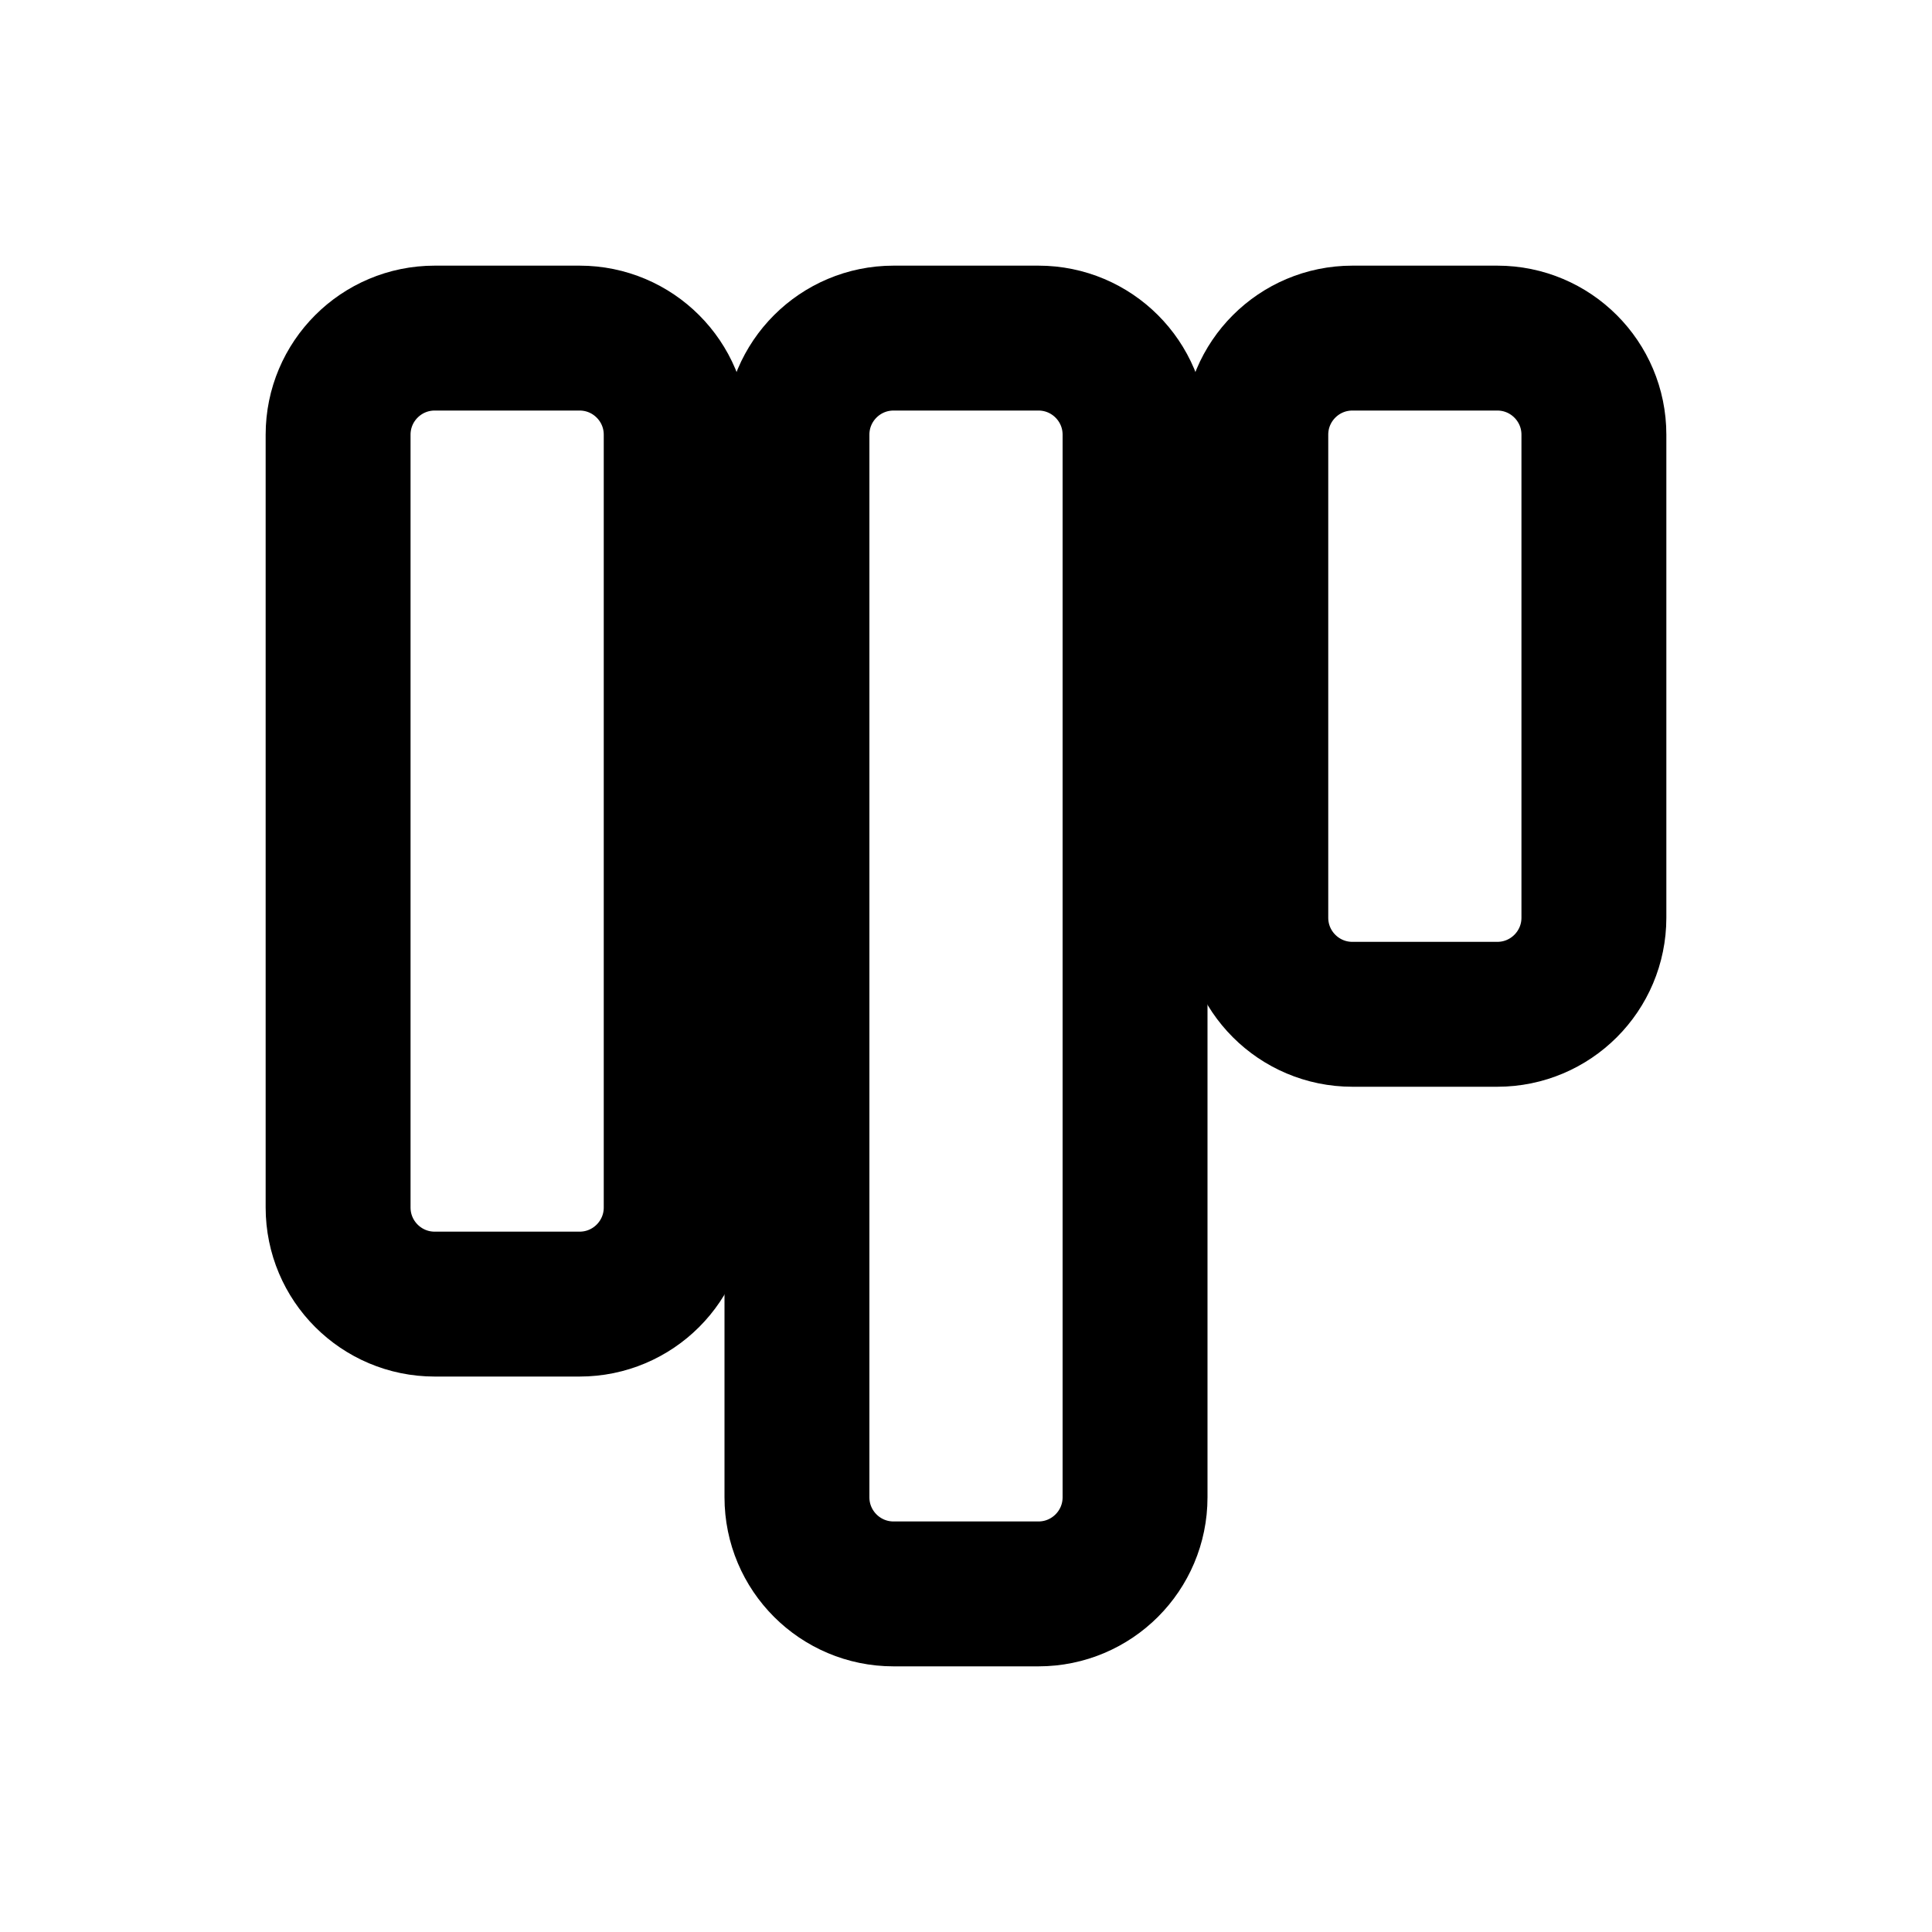
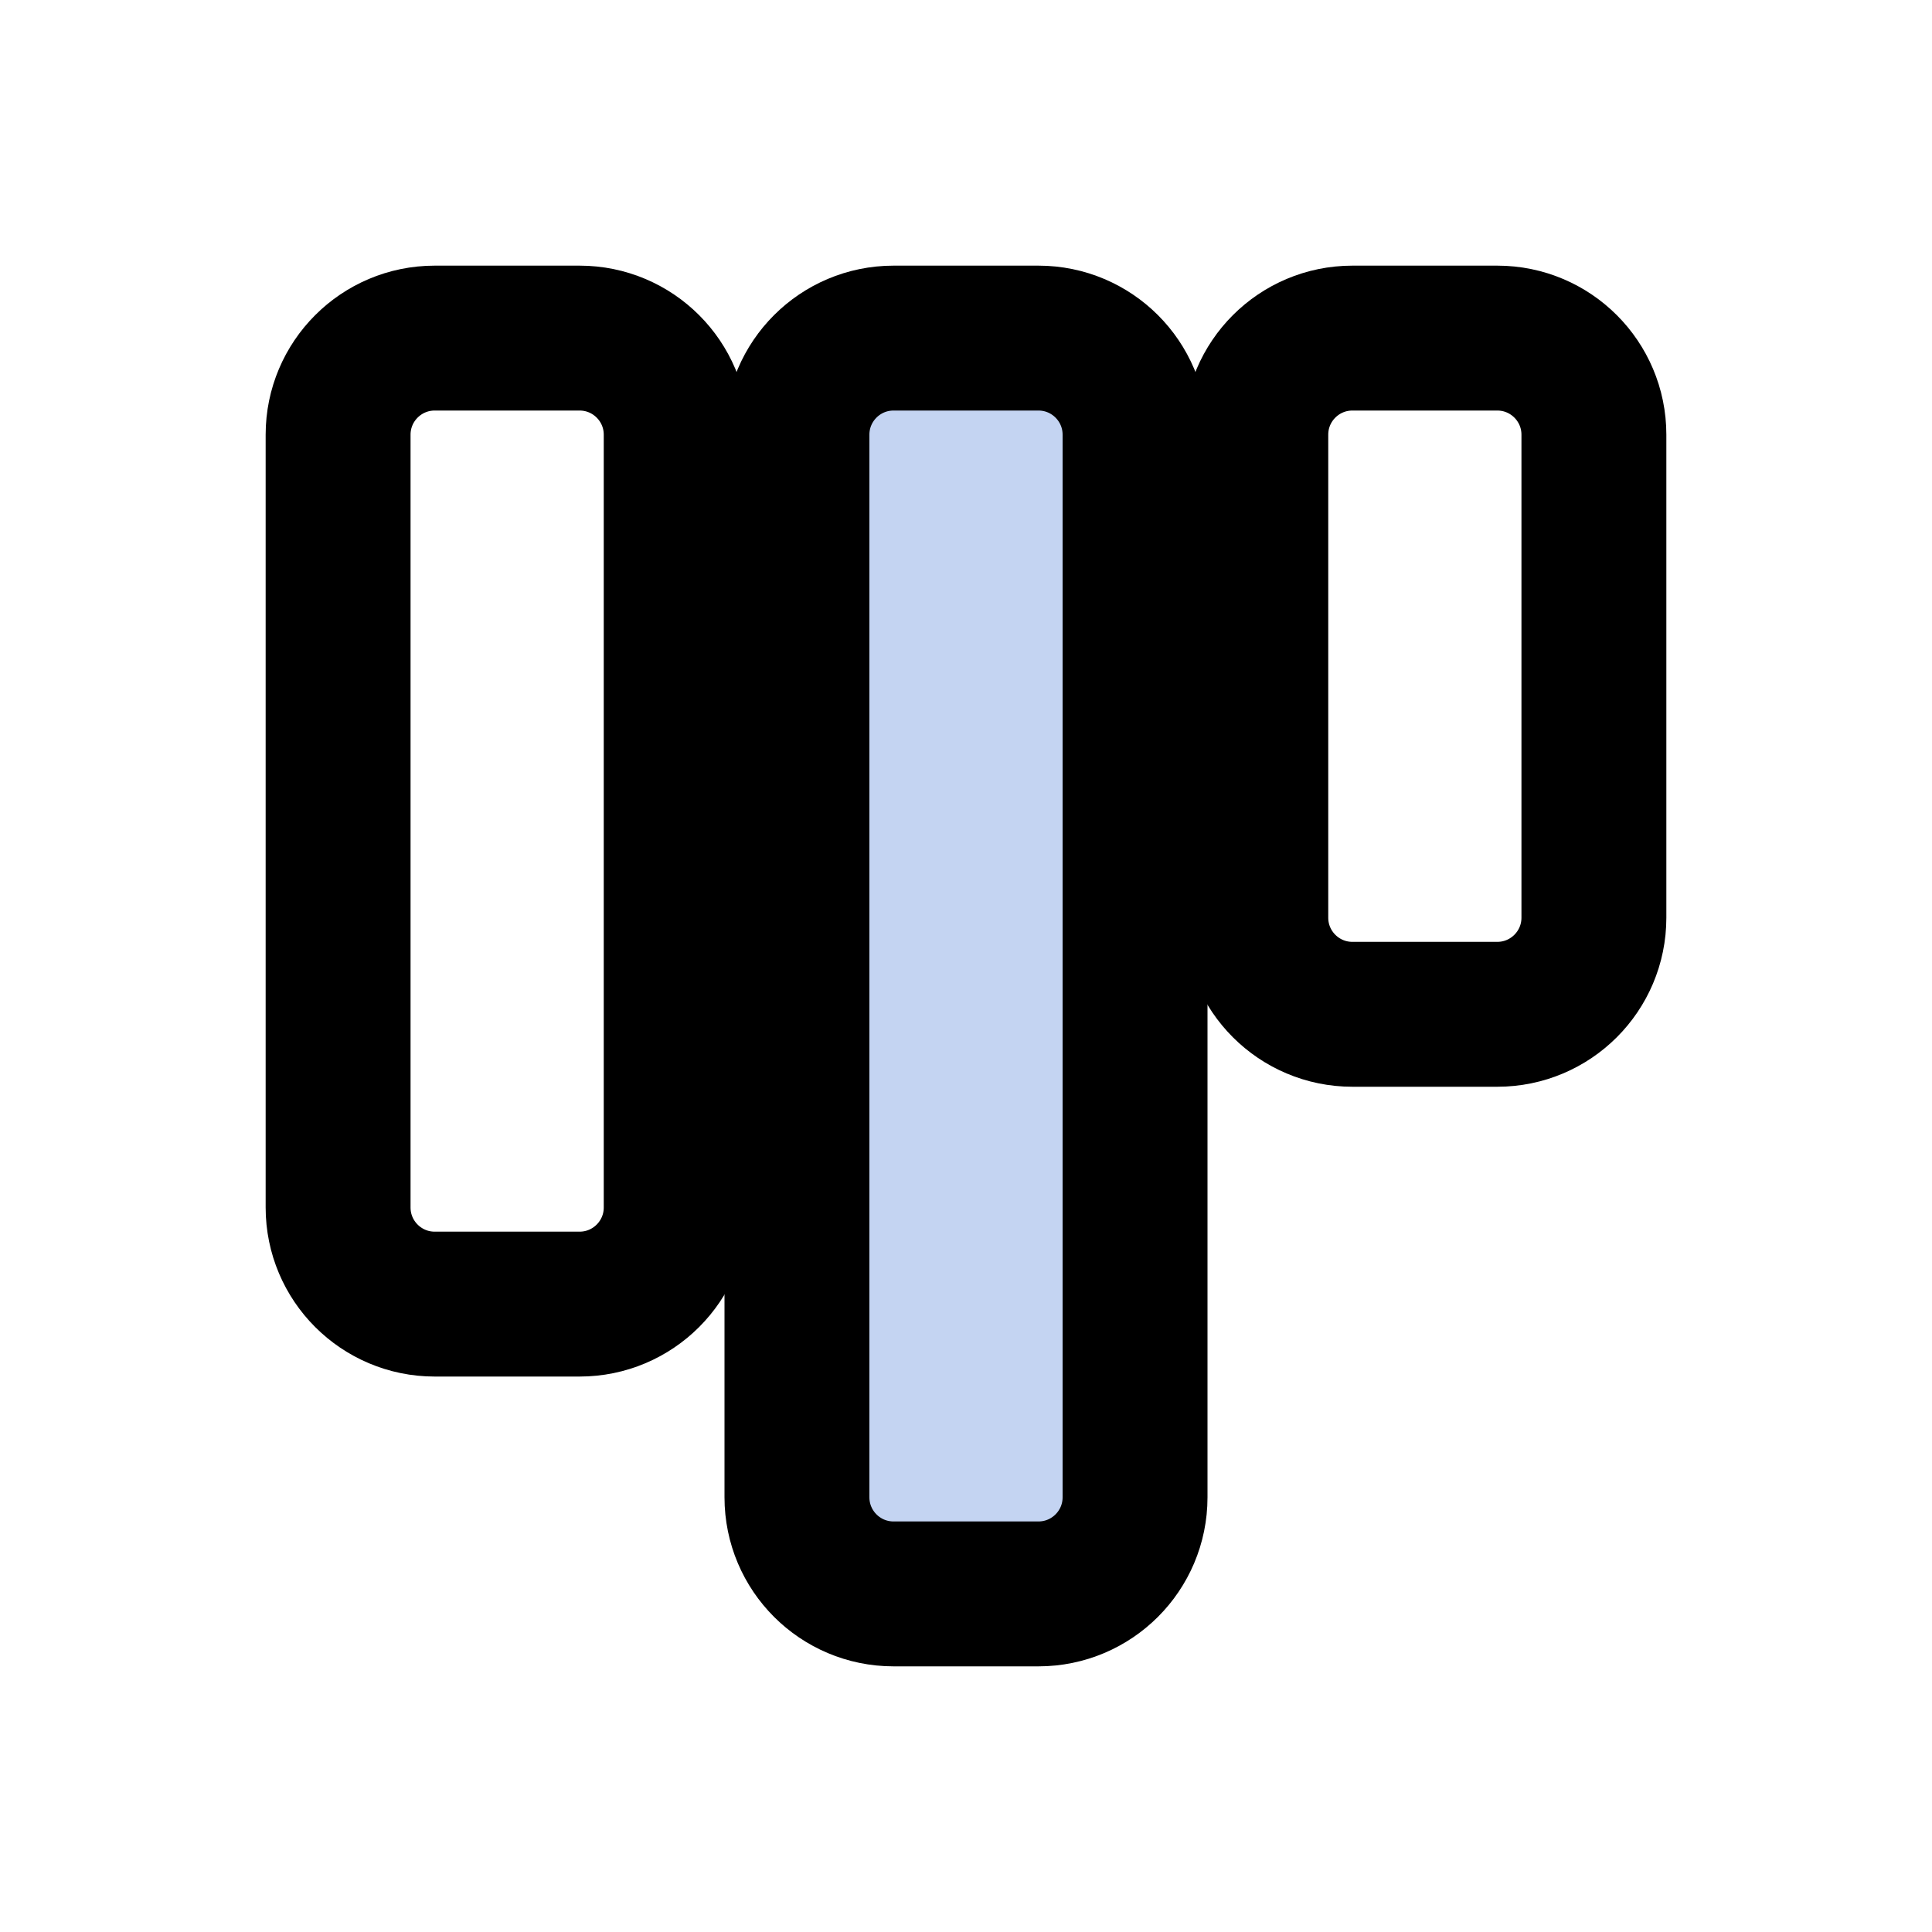
<svg xmlns="http://www.w3.org/2000/svg" viewBox="0 0 20 20" fill="none" stroke="currentColor" stroke-width="1.5" stroke-linecap="round" stroke-linejoin="round">
+   <rect fill="#3b6fd4" fill-opacity="0.3" stroke="none" x="8.25" y="3.5" width="3.5" height="13" rx="1" />
  <rect x="3.5" y="3.5" width="3.5" height="10" rx="1" />
  <rect x="8.25" y="3.5" width="3.5" height="13" rx="1" />
  <rect x="13" y="3.5" width="3.5" height="7" rx="1" />
</svg>
